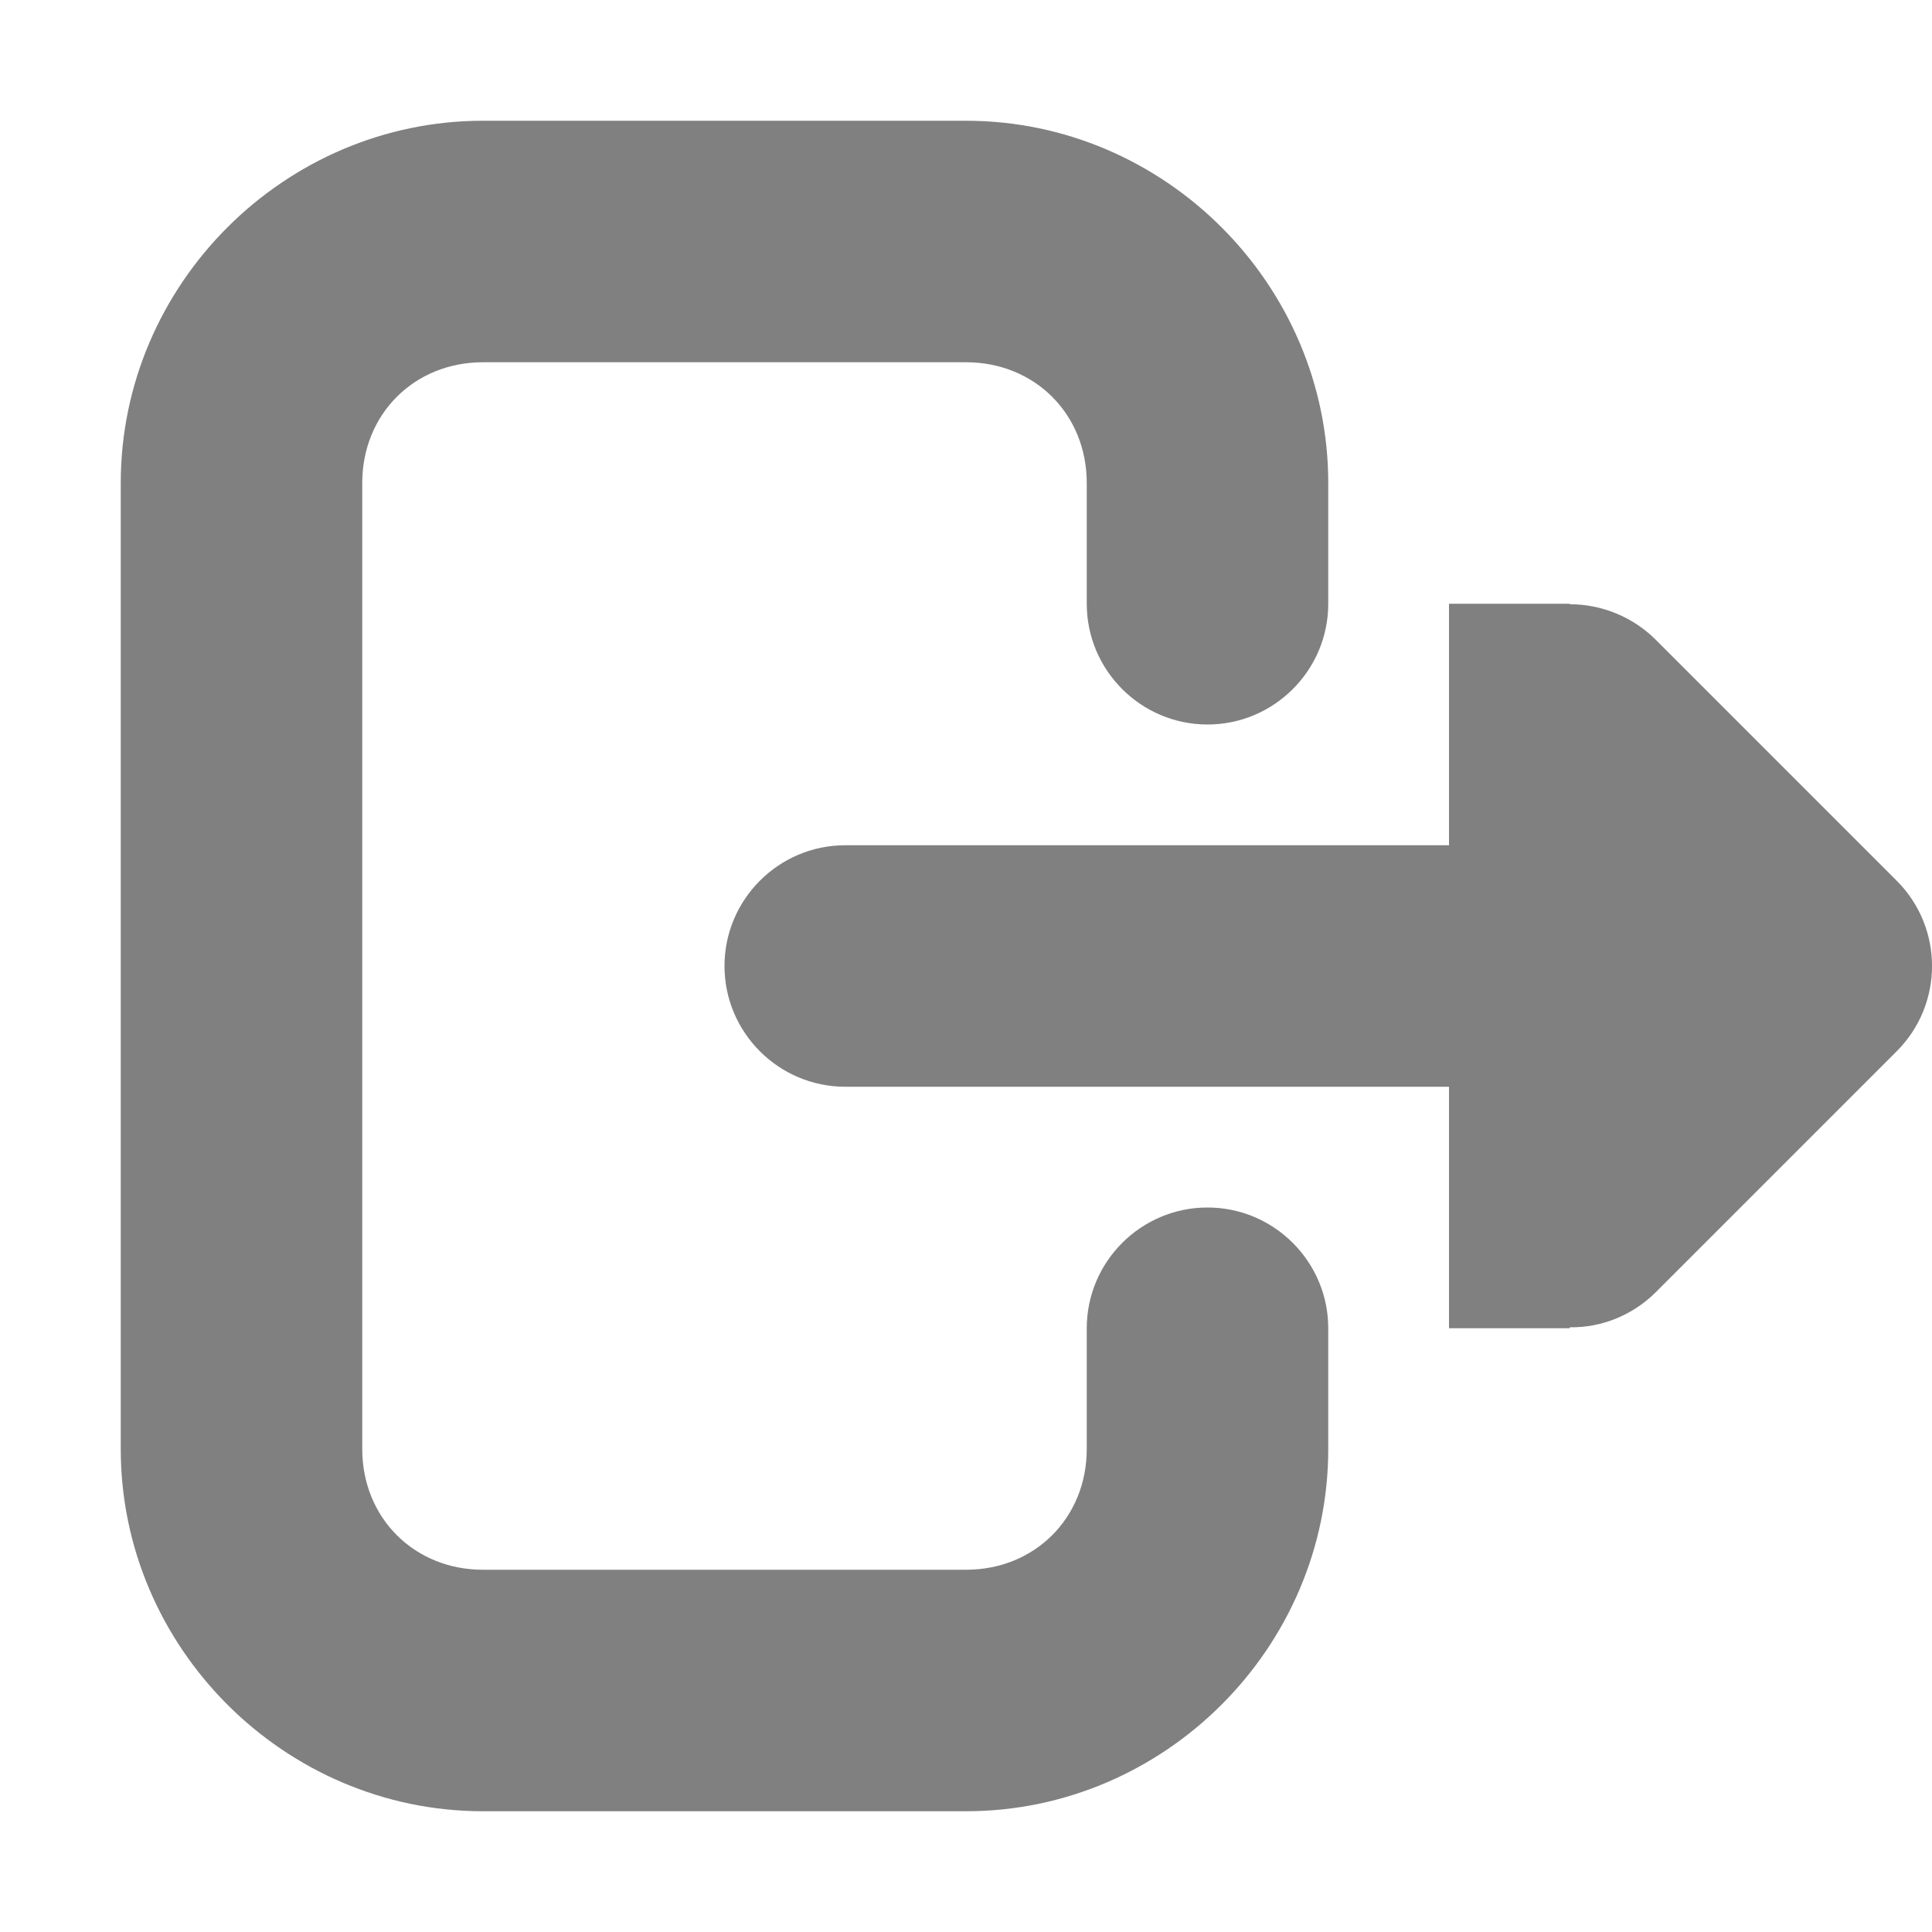
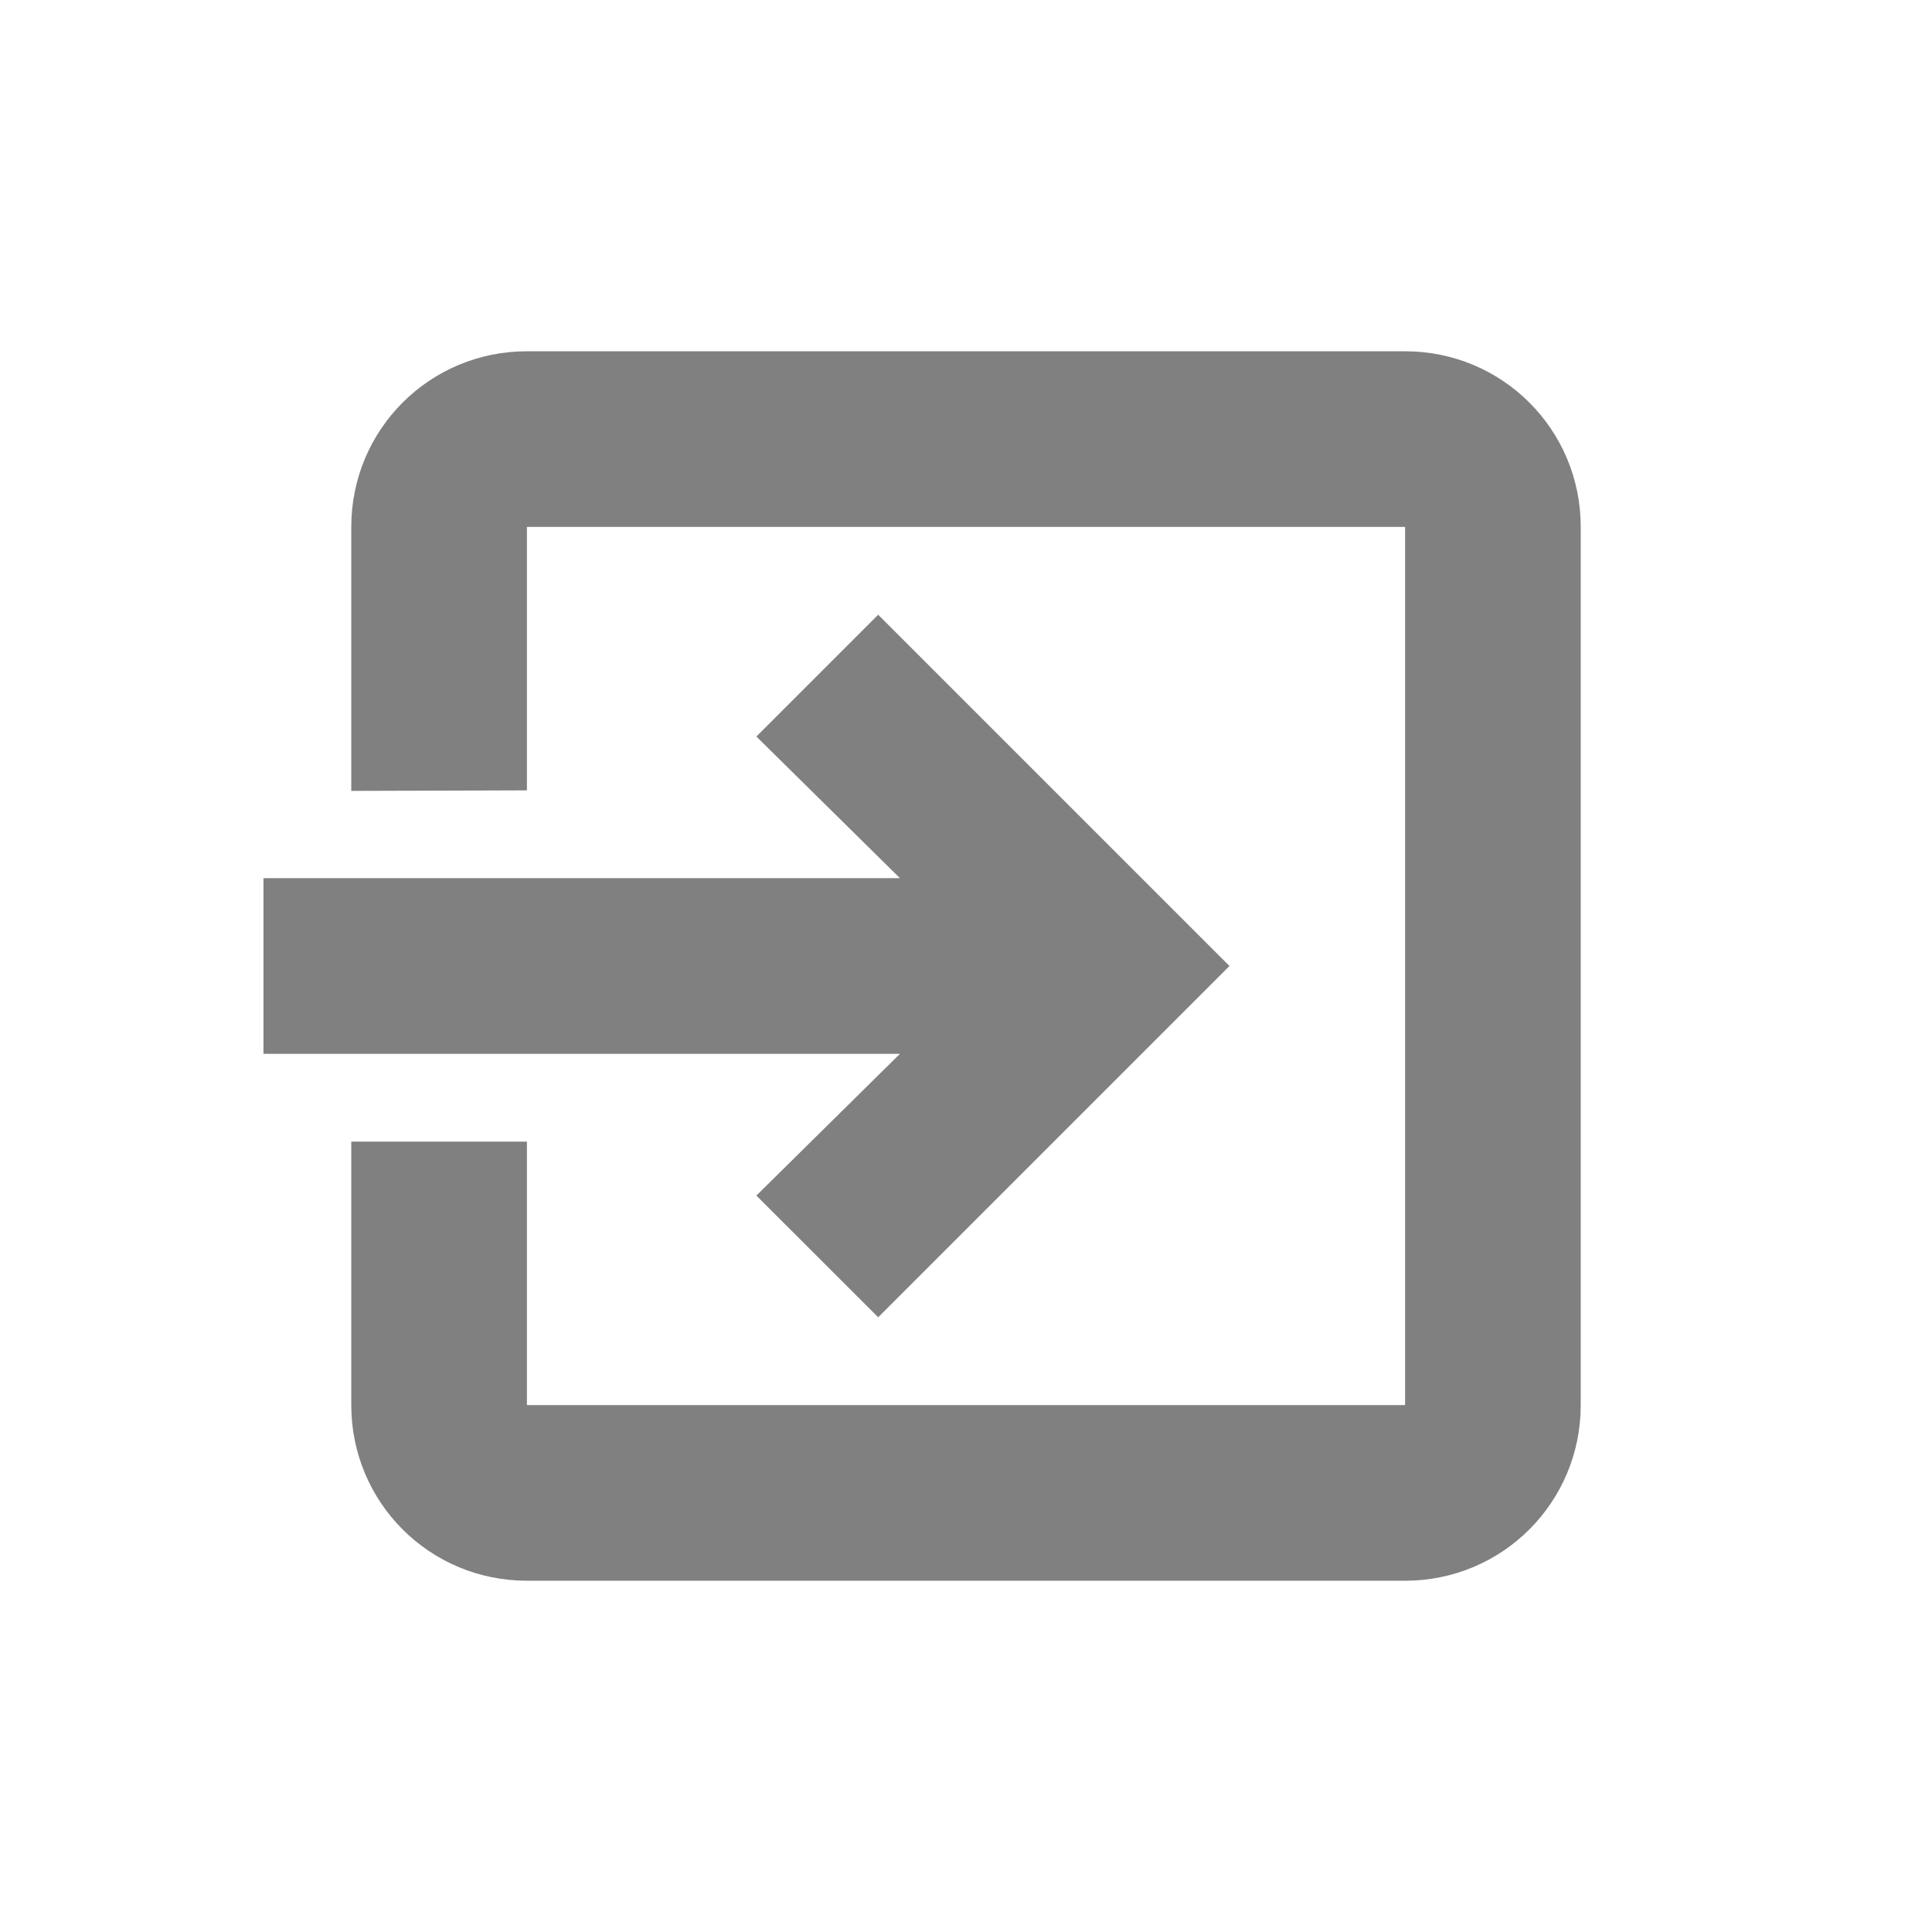
- <svg xmlns="http://www.w3.org/2000/svg" height="16px" viewBox="0 0 16 16" width="16px">
-   <g fill="currentColor">
-     <defs id="defs3051">
-       <style type="text/css" id="current-color-scheme">
+ <svg xmlns="http://www.w3.org/2000/svg" width="22" height="22" version="1.1">
+   <defs id="defs3051">
+     <style type="text/css" id="current-color-scheme">
      .ColorScheme-Text {
        color:#808080;
      }
      </style>
-     </defs>
-     <path class="ColorScheme-Text" d="m 13 5 v 0.004 c 0.266 0 0.52 0.105 0.707 0.289 l 2 2 c 0.391 0.391 0.391 1.023 0 1.414 l -2 2 c -0.188 0.184 -0.441 0.289 -0.707 0.285 v 0.008 h -1 v -2 h -5 c -0.551 0 -1 -0.449 -1 -1 s 0.449 -1 1 -1 h 5 v -2 z m 0 0" />
-     <path class="ColorScheme-Text" d="m 4 1 c -1.645 0 -3 1.355 -3 3 v 8 c 0 1.645 1.355 3 3 3 h 4 c 1.645 0 3 -1.355 3 -3 v -1 c 0 -0.551 -0.449 -1 -1 -1 s -1 0.449 -1 1 v 1 c 0 0.57 -0.43 1 -1 1 h -4 c -0.57 0 -1 -0.43 -1 -1 v -8 c 0 -0.57 0.43 -1 1 -1 h 4 c 0.57 0 1 0.43 1 1 v 1 c 0 0.551 0.449 1 1 1 s 1 -0.449 1 -1 v -1 c 0 -1.645 -1.355 -3 -3 -3 z m 0 0" />
-   </g>
+   </defs>
+   <path class="ColorScheme-Text" d="m16 18c1.108-1e-6 2-0.892 2-2v-10c0-1.108-0.892-2-2-2h-10c-1.108 0-2 0.892-2 2l-1e-7 3.006 2-0.006-3e-7 -3h10v10h-10l-4e-7 -3h-2l2e-7 3c1e-7 1.108 0.892 2 2 2zm-6-3 4-4-4-4-1.387 1.387 1.635 1.613-7.248-1e-6 2e-7 2 7.248-1e-6 -1.635 1.614z" fill="currentColor" />
</svg>
